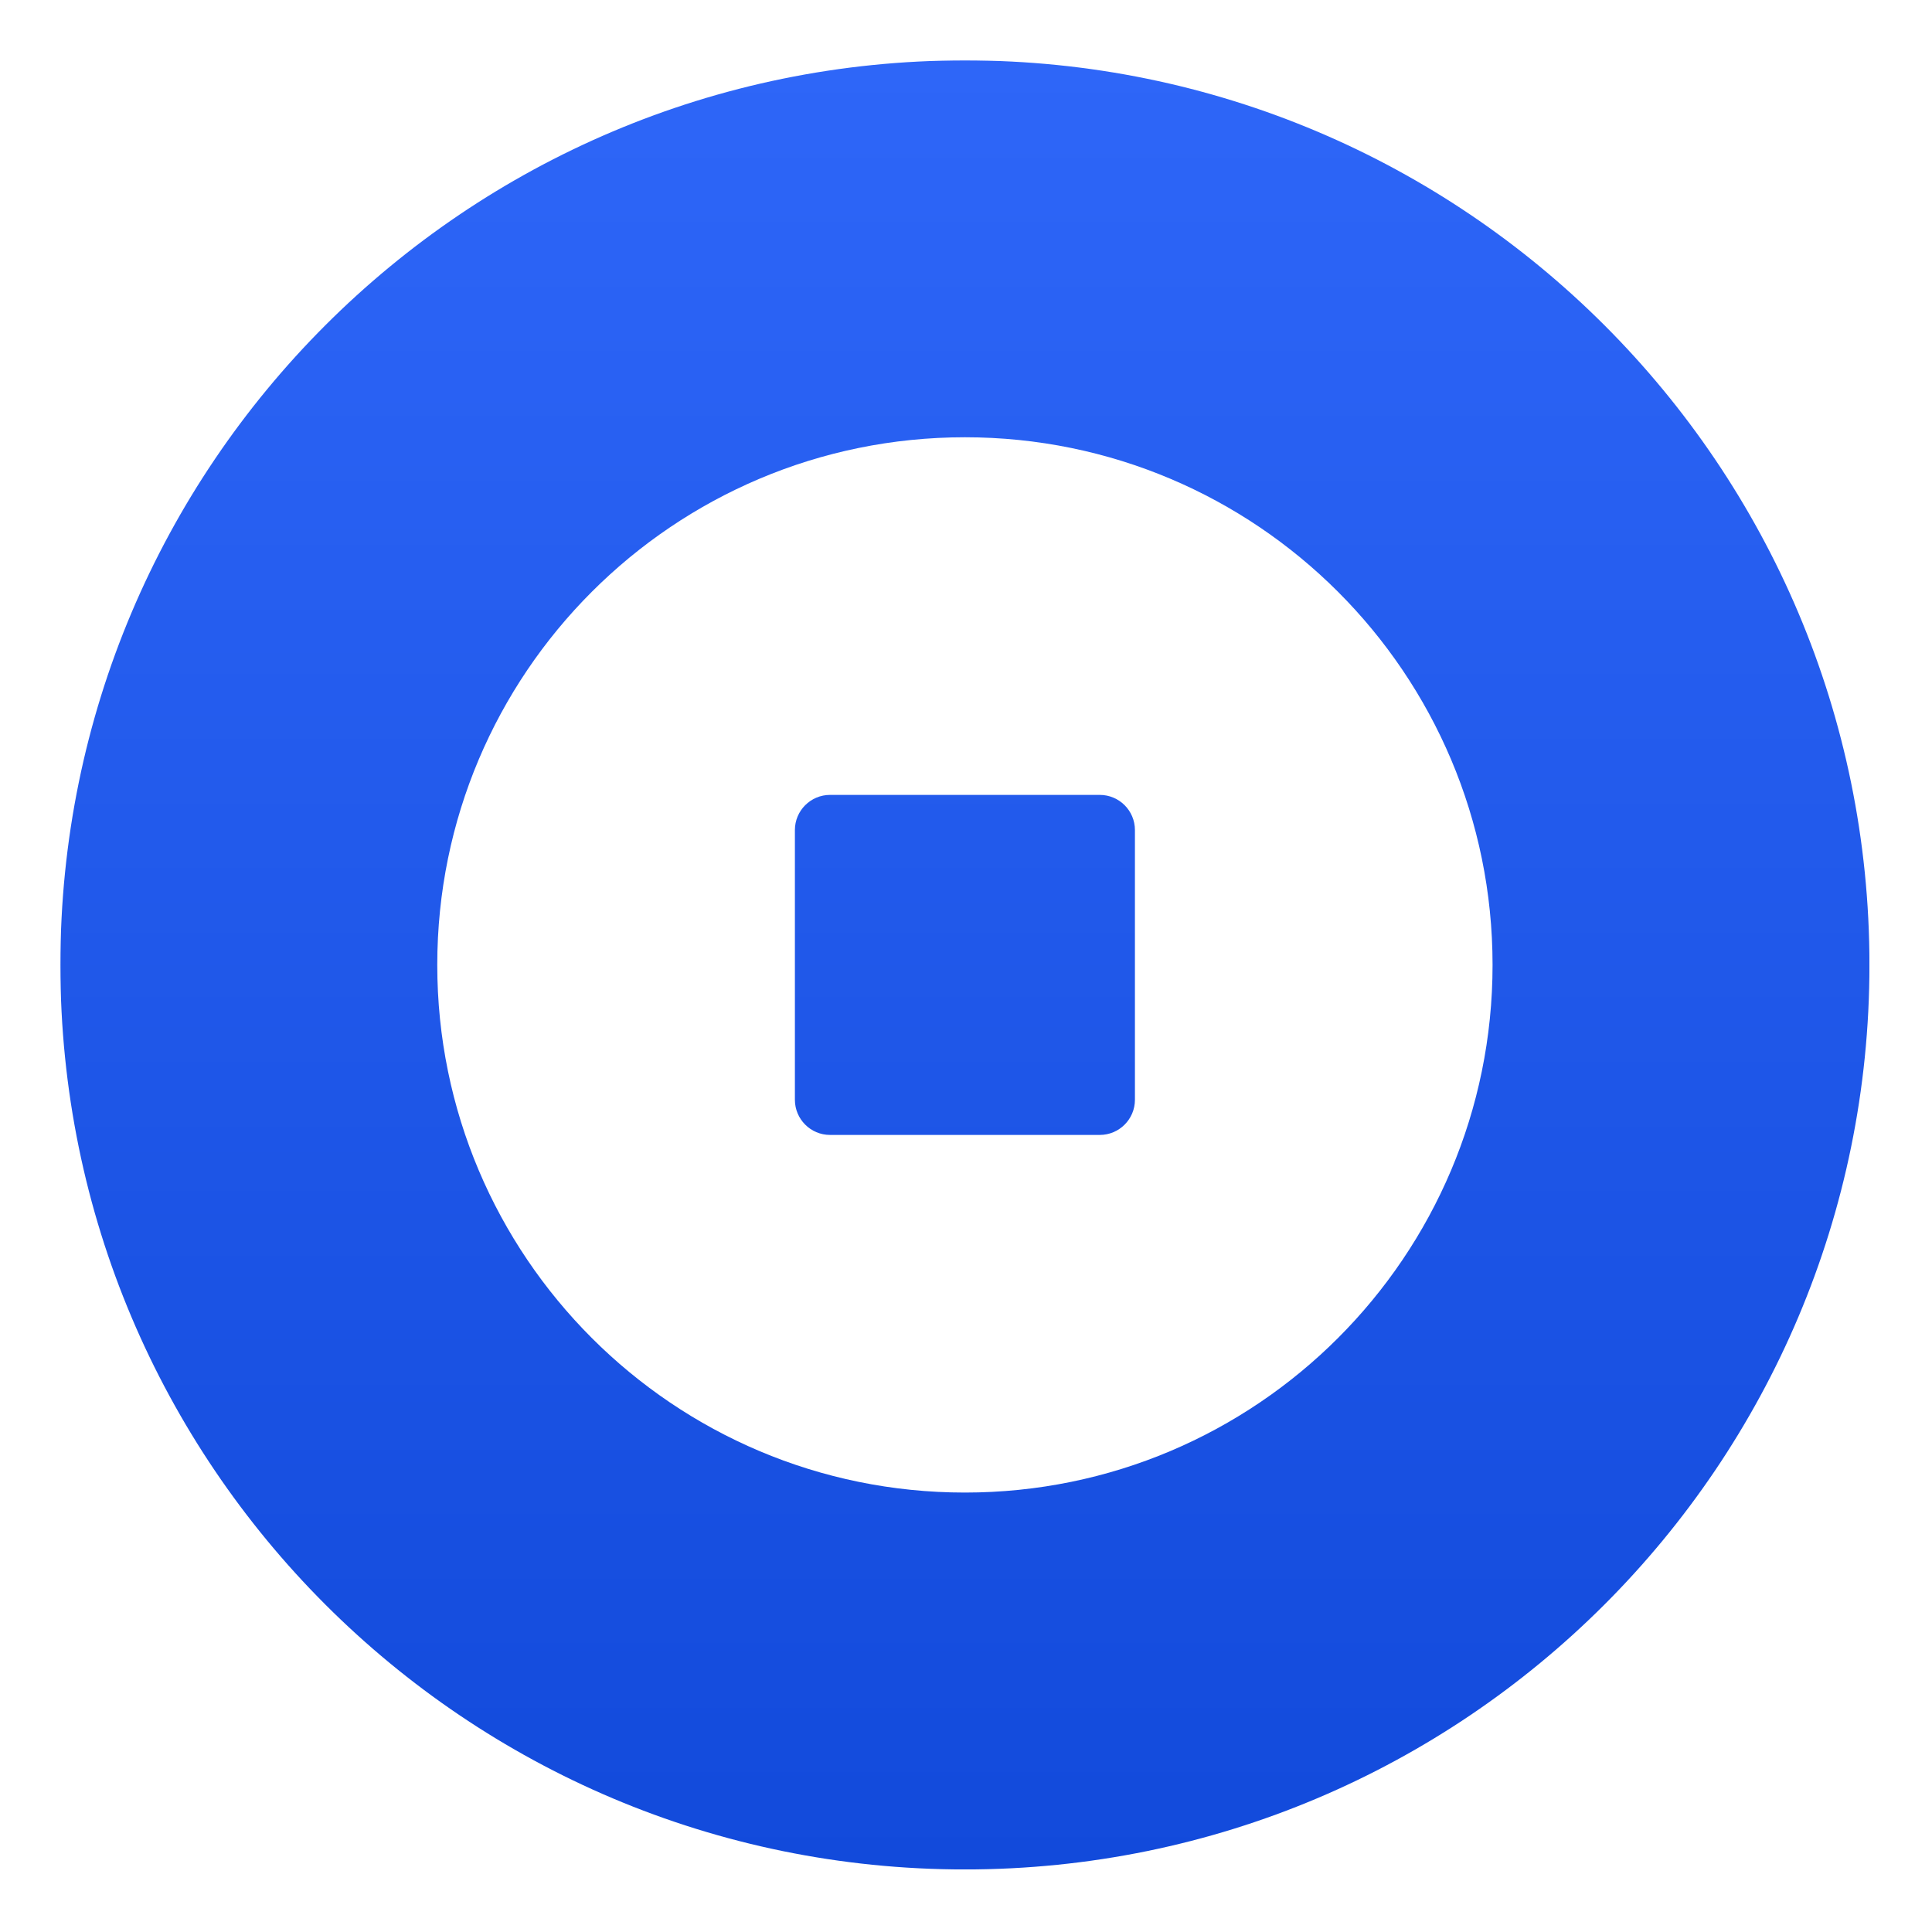
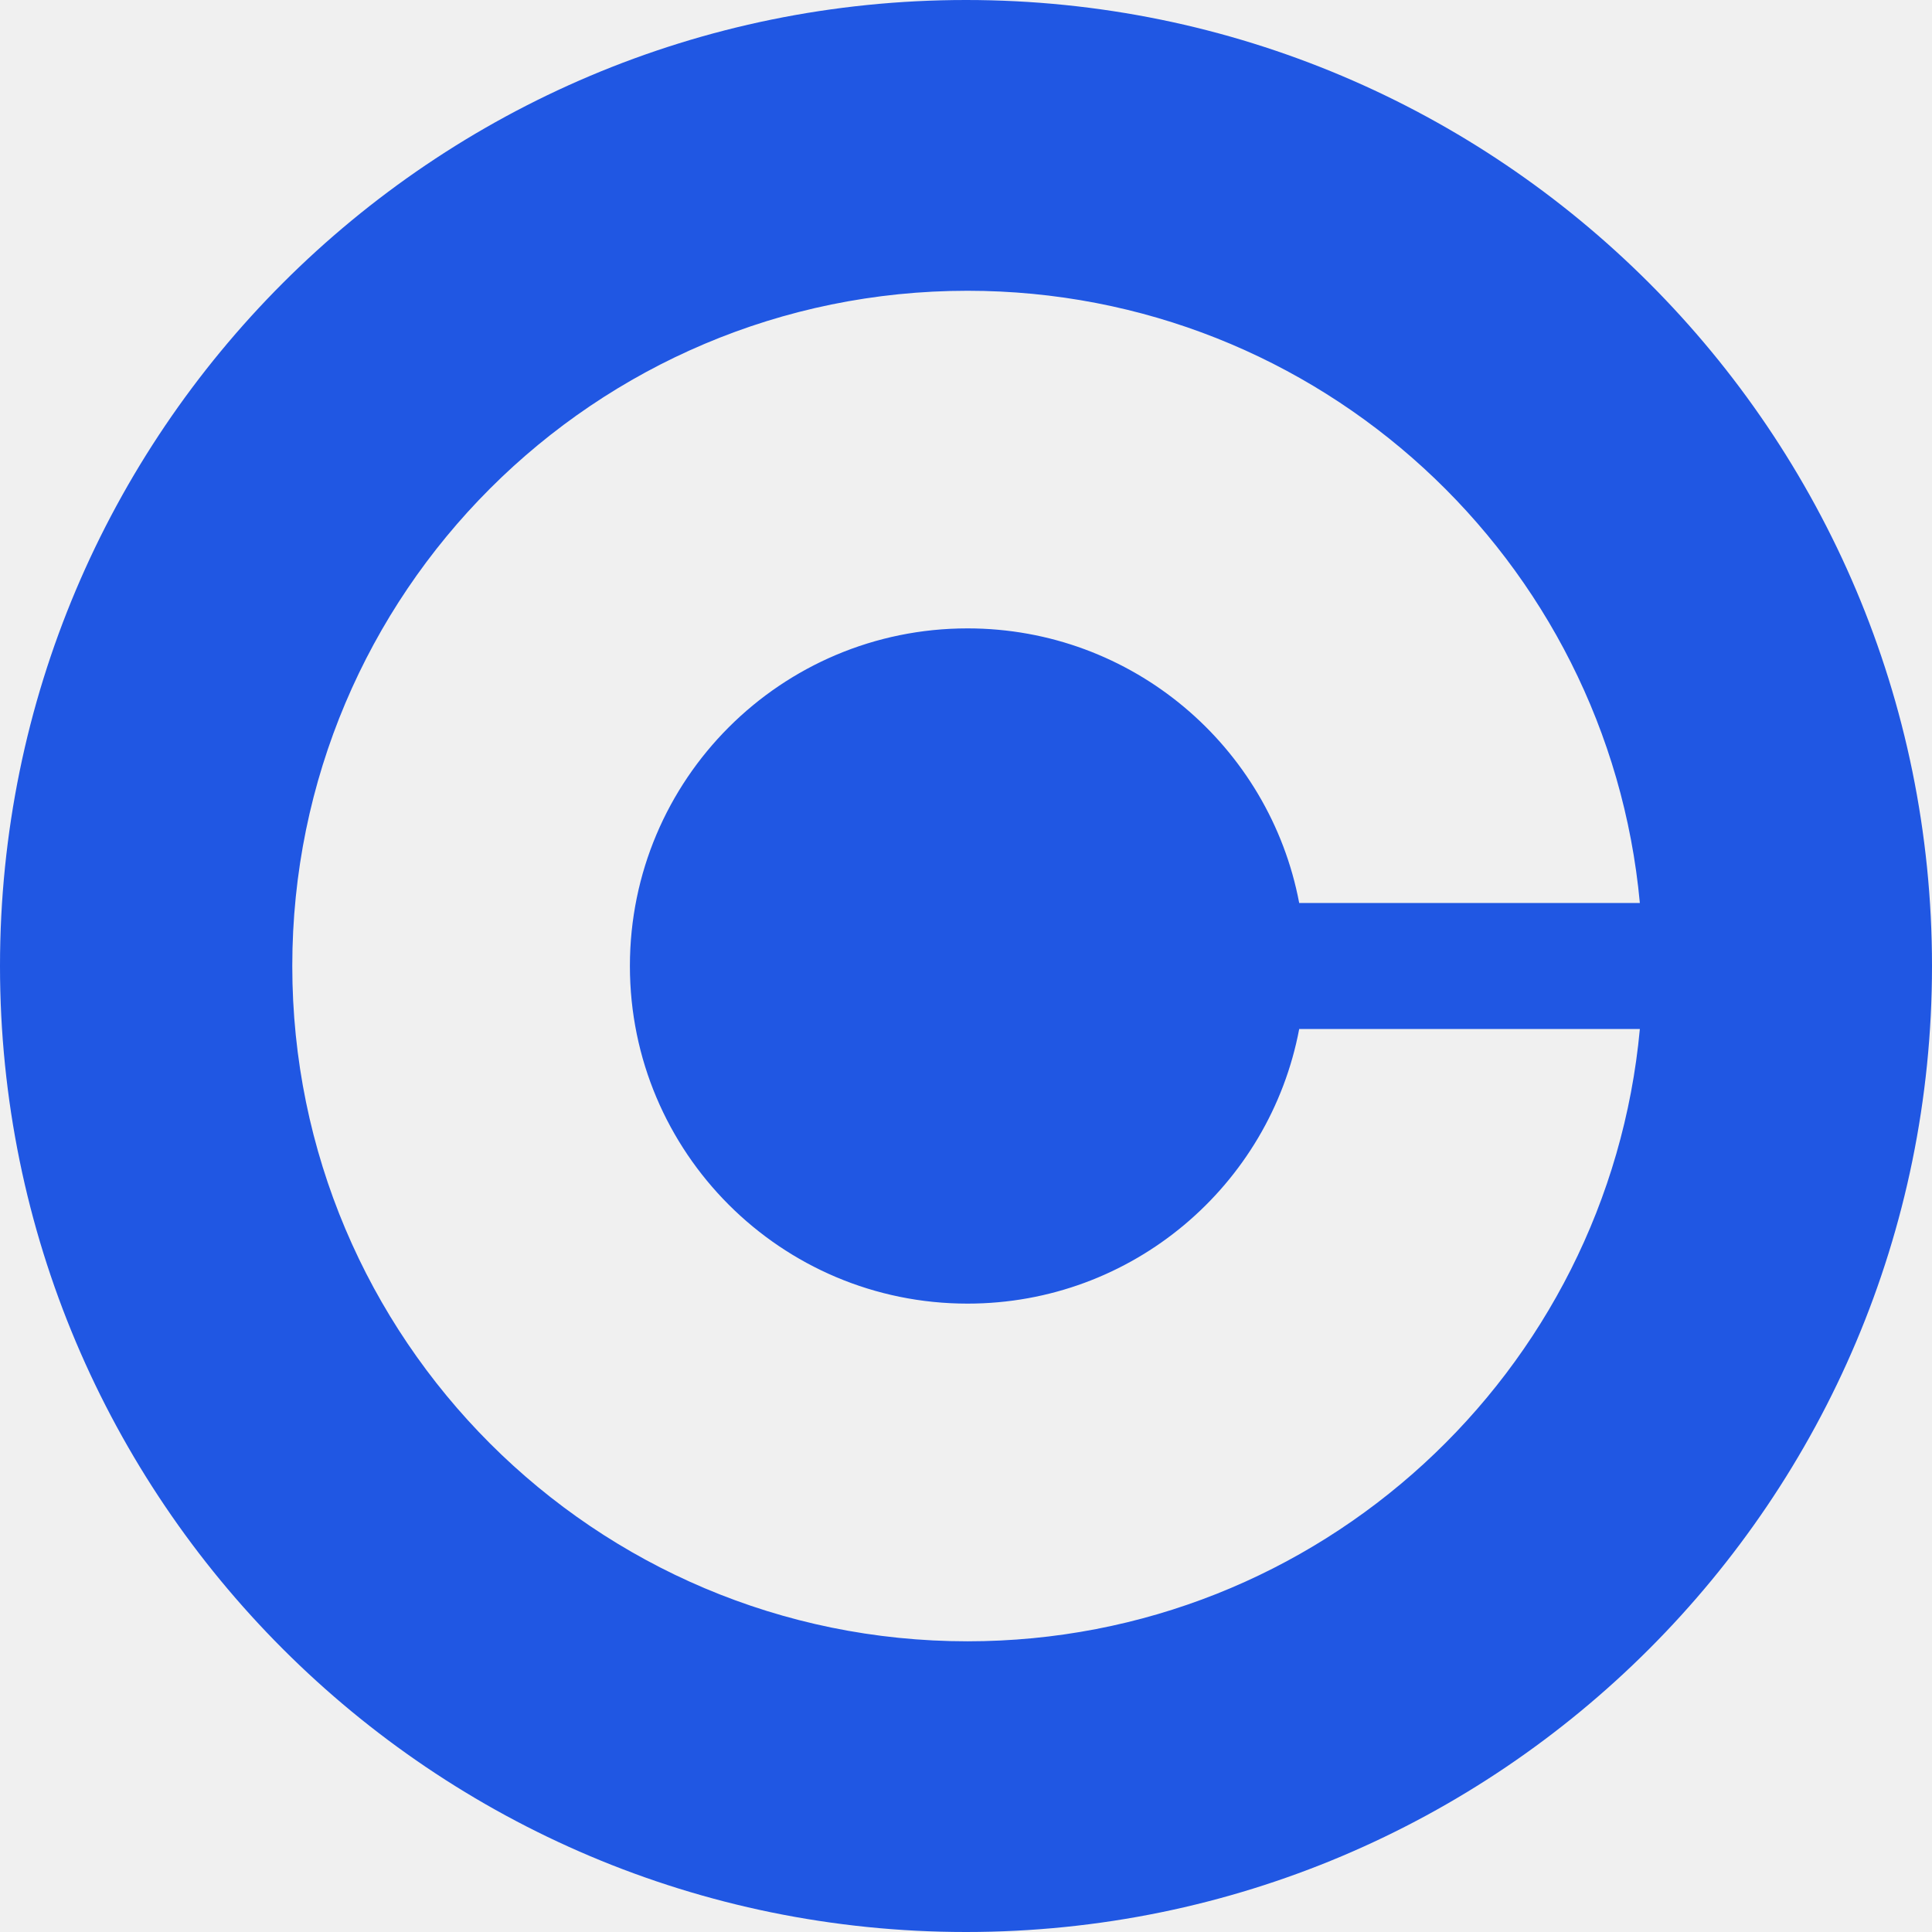
- <svg xmlns="http://www.w3.org/2000/svg" xmlns:xlink="http://www.w3.org/1999/xlink" viewBox="0 0 128 128">
-   <defs>
-     <circle id="a" cx="59.928" cy="59.928" r="59.928" />
-     <linearGradient x1="50%" y1="0%" x2="50%" y2="100%" id="c">
-       <stop stop-color="#2E66F8" offset="0%" />
-       <stop stop-color="#124ADB" offset="100%" />
-     </linearGradient>
-   </defs>
-   <g fill="none" fill-rule="evenodd">
-     <path fill="#FFF" fill-rule="nonzero" d="M0 0h128v128H0z" />
-     <path fill="#FFF" fill-rule="nonzero" d="M0 0h128v128H0z" />
-     <path d="M0 0h128v128H0z" />
-     <path d="M19 64c0 24.853 20.147 45 45 45s45-20.147 45-45-20.147-45-45-45-45 20.147-45 45zm33.5-14.5a3 3 0 0 0-3 3v23a3 3 0 0 0 3 3h23a3 3 0 0 0 3-3v-23a3 3 0 0 0-3-3h-23z" fill="#FFF" />
-     <g transform="translate(4 4)">
-       <mask id="b" fill="#fff">
-         <use xlink:href="#a" />
-       </mask>
-       <g mask="url(#b)">
-         <path d="M0 0h119.856v119.856H0z" />
-         <rect fill="url(#c)" fill-rule="nonzero" width="119.856" height="119.856" rx="48" />
-         <path d="M24.97 59.928c0 19.307 15.651 34.958 34.958 34.958s34.958-15.651 34.958-34.958S79.235 24.97 59.928 24.97 24.97 40.62 24.97 59.928zm26.024-11.264a2.33 2.33 0 0 0-2.33 2.33v17.868a2.33 2.33 0 0 0 2.33 2.33h17.868a2.33 2.33 0 0 0 2.33-2.33V50.994a2.33 2.33 0 0 0-2.33-2.33H50.994z" fill="#FFF" />
-       </g>
-     </g>
-   </g>
+ <svg xmlns="http://www.w3.org/2000/svg" viewBox="0 0 28 28" fill="none">
+   <path fill-rule="evenodd" clip-rule="evenodd" d="M28 14C28 21.732 21.732 28 14 28C6.268 28 0 21.732 0 14C0 6.268 6.268 0 14 0C21.732 0 28 6.268 28 14ZM14.022 18.893C16.413 18.893 18.401 17.18 18.829 14.913H23.766C23.306 19.89 19.119 23.787 14.022 23.787C8.618 23.787 4.236 19.406 4.236 14C4.236 8.596 8.617 4.214 14.022 4.214C19.119 4.214 23.306 8.11 23.766 13.087H18.829C18.401 10.822 16.413 9.107 14.022 9.107C11.319 9.107 9.129 11.297 9.129 14C9.129 16.703 11.319 18.893 14.022 18.893Z" fill="#2057E3" />
</svg>
